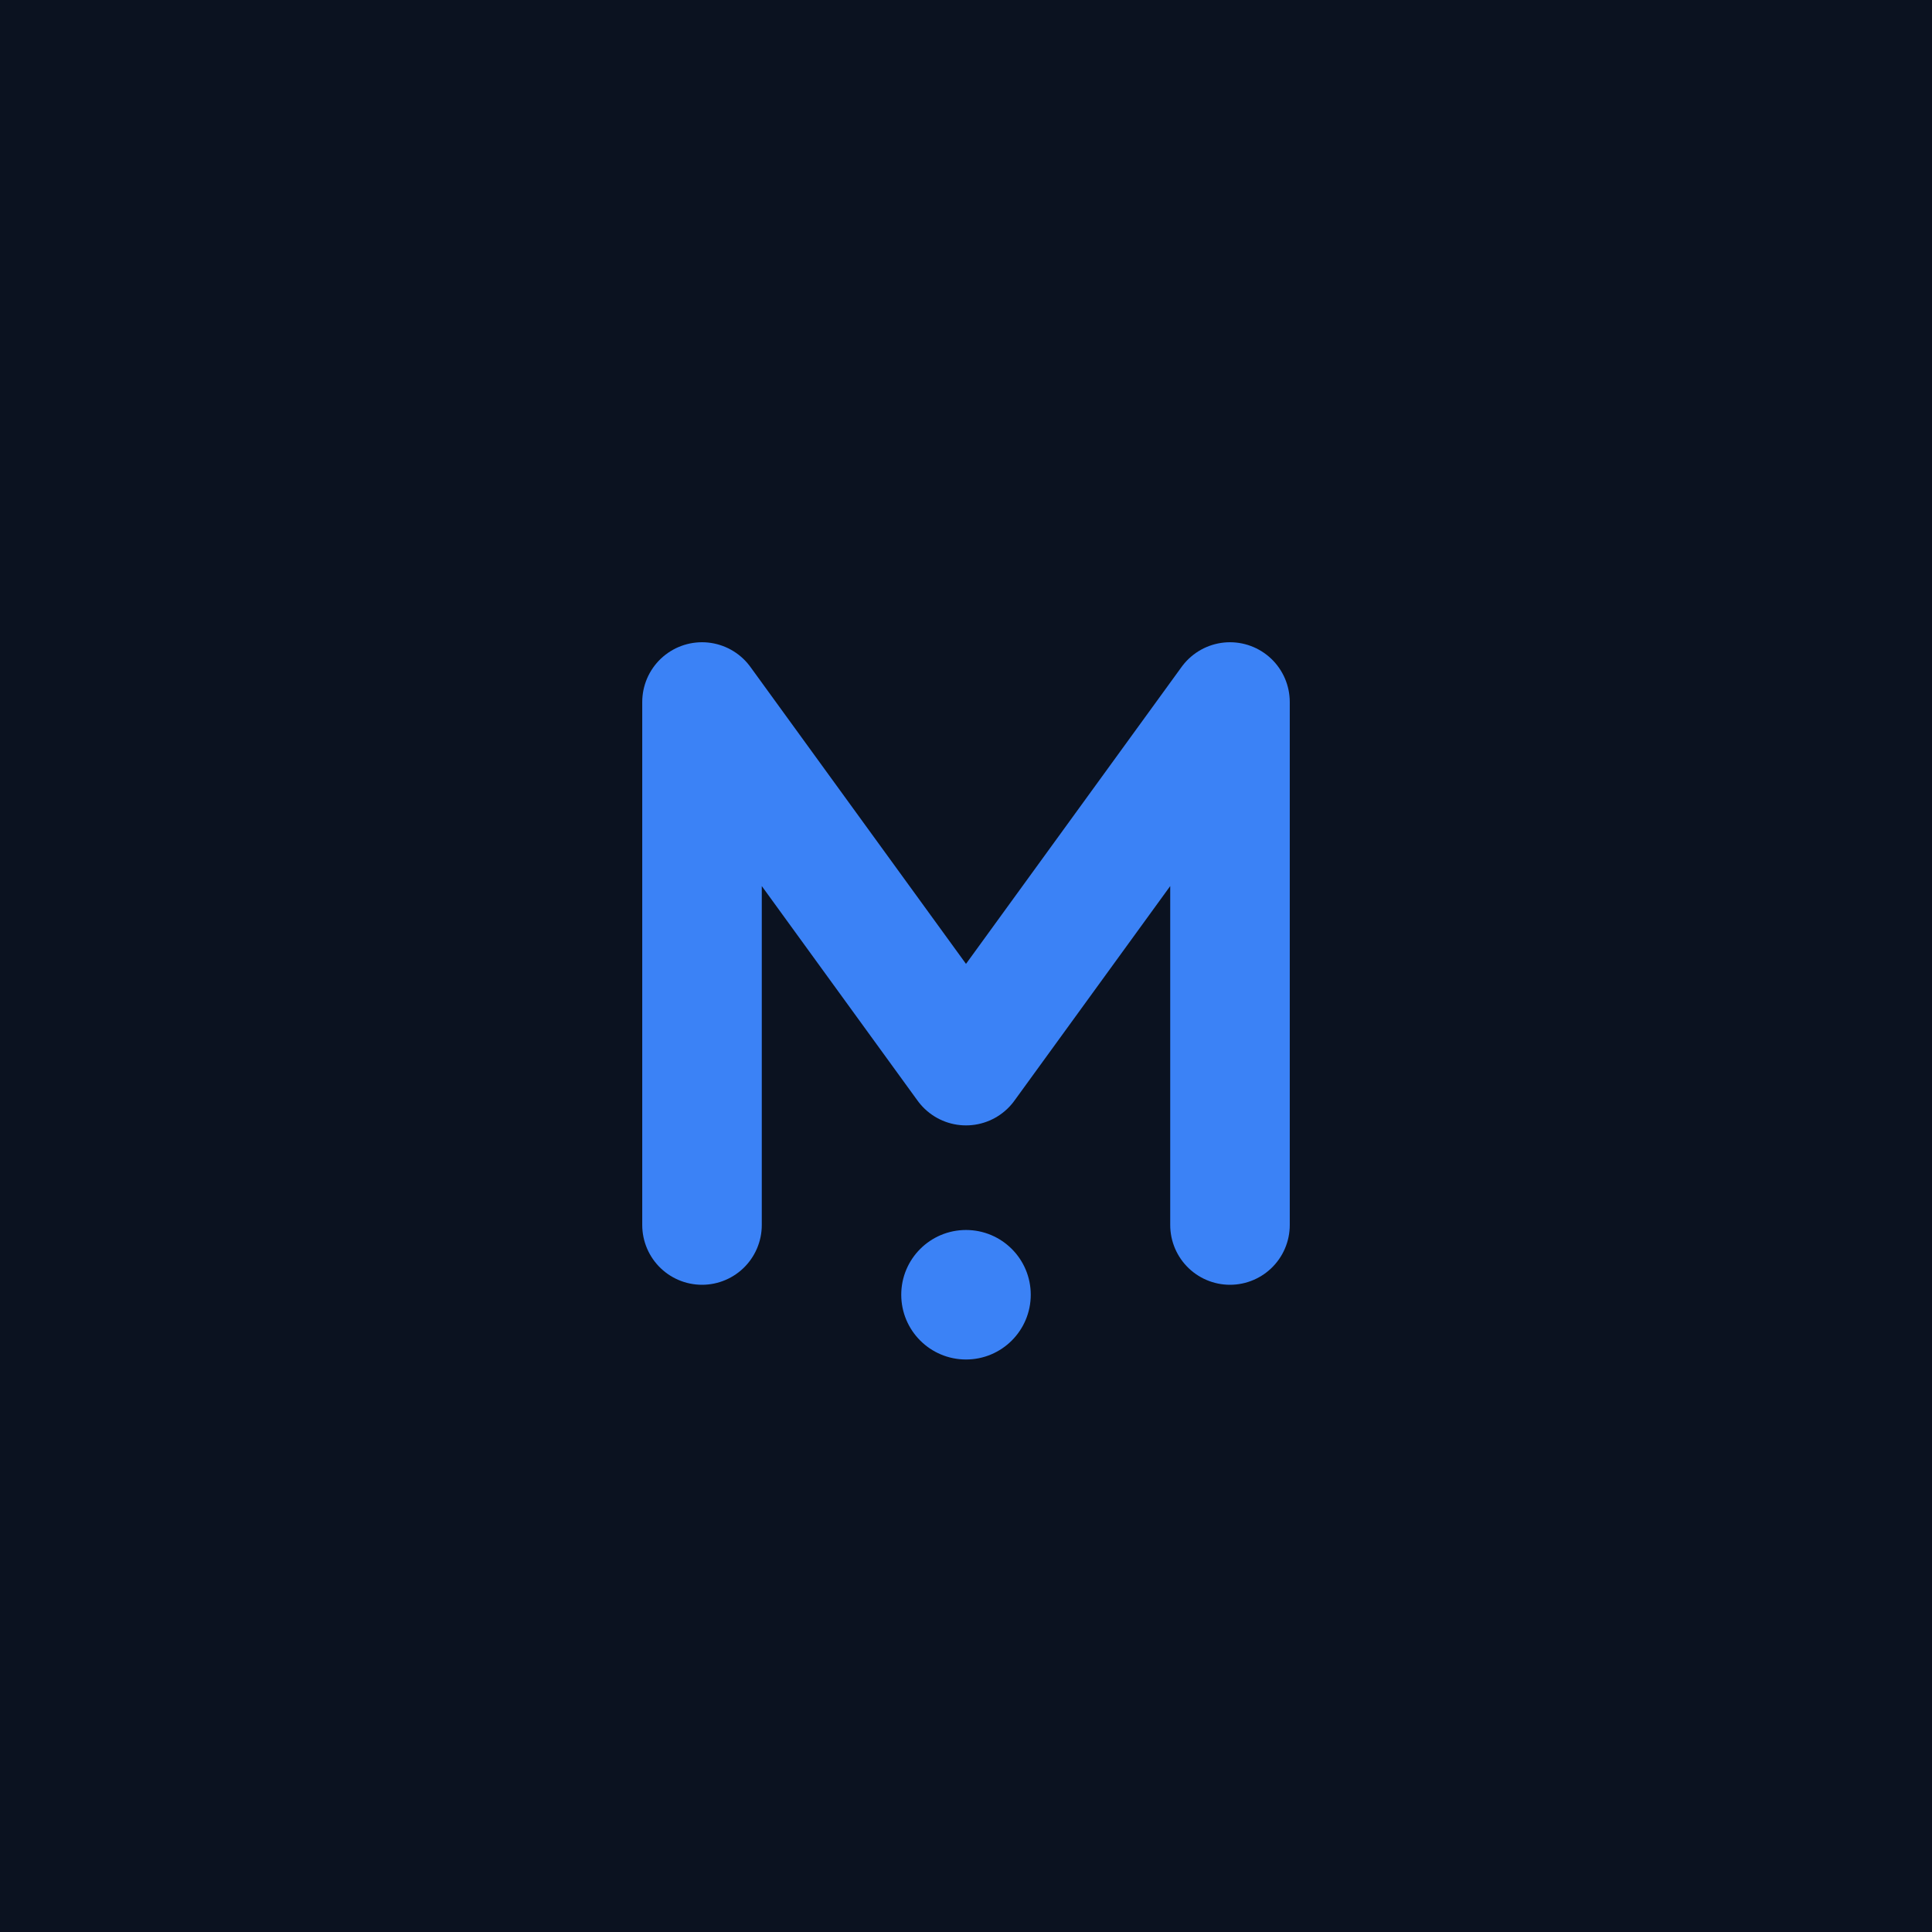
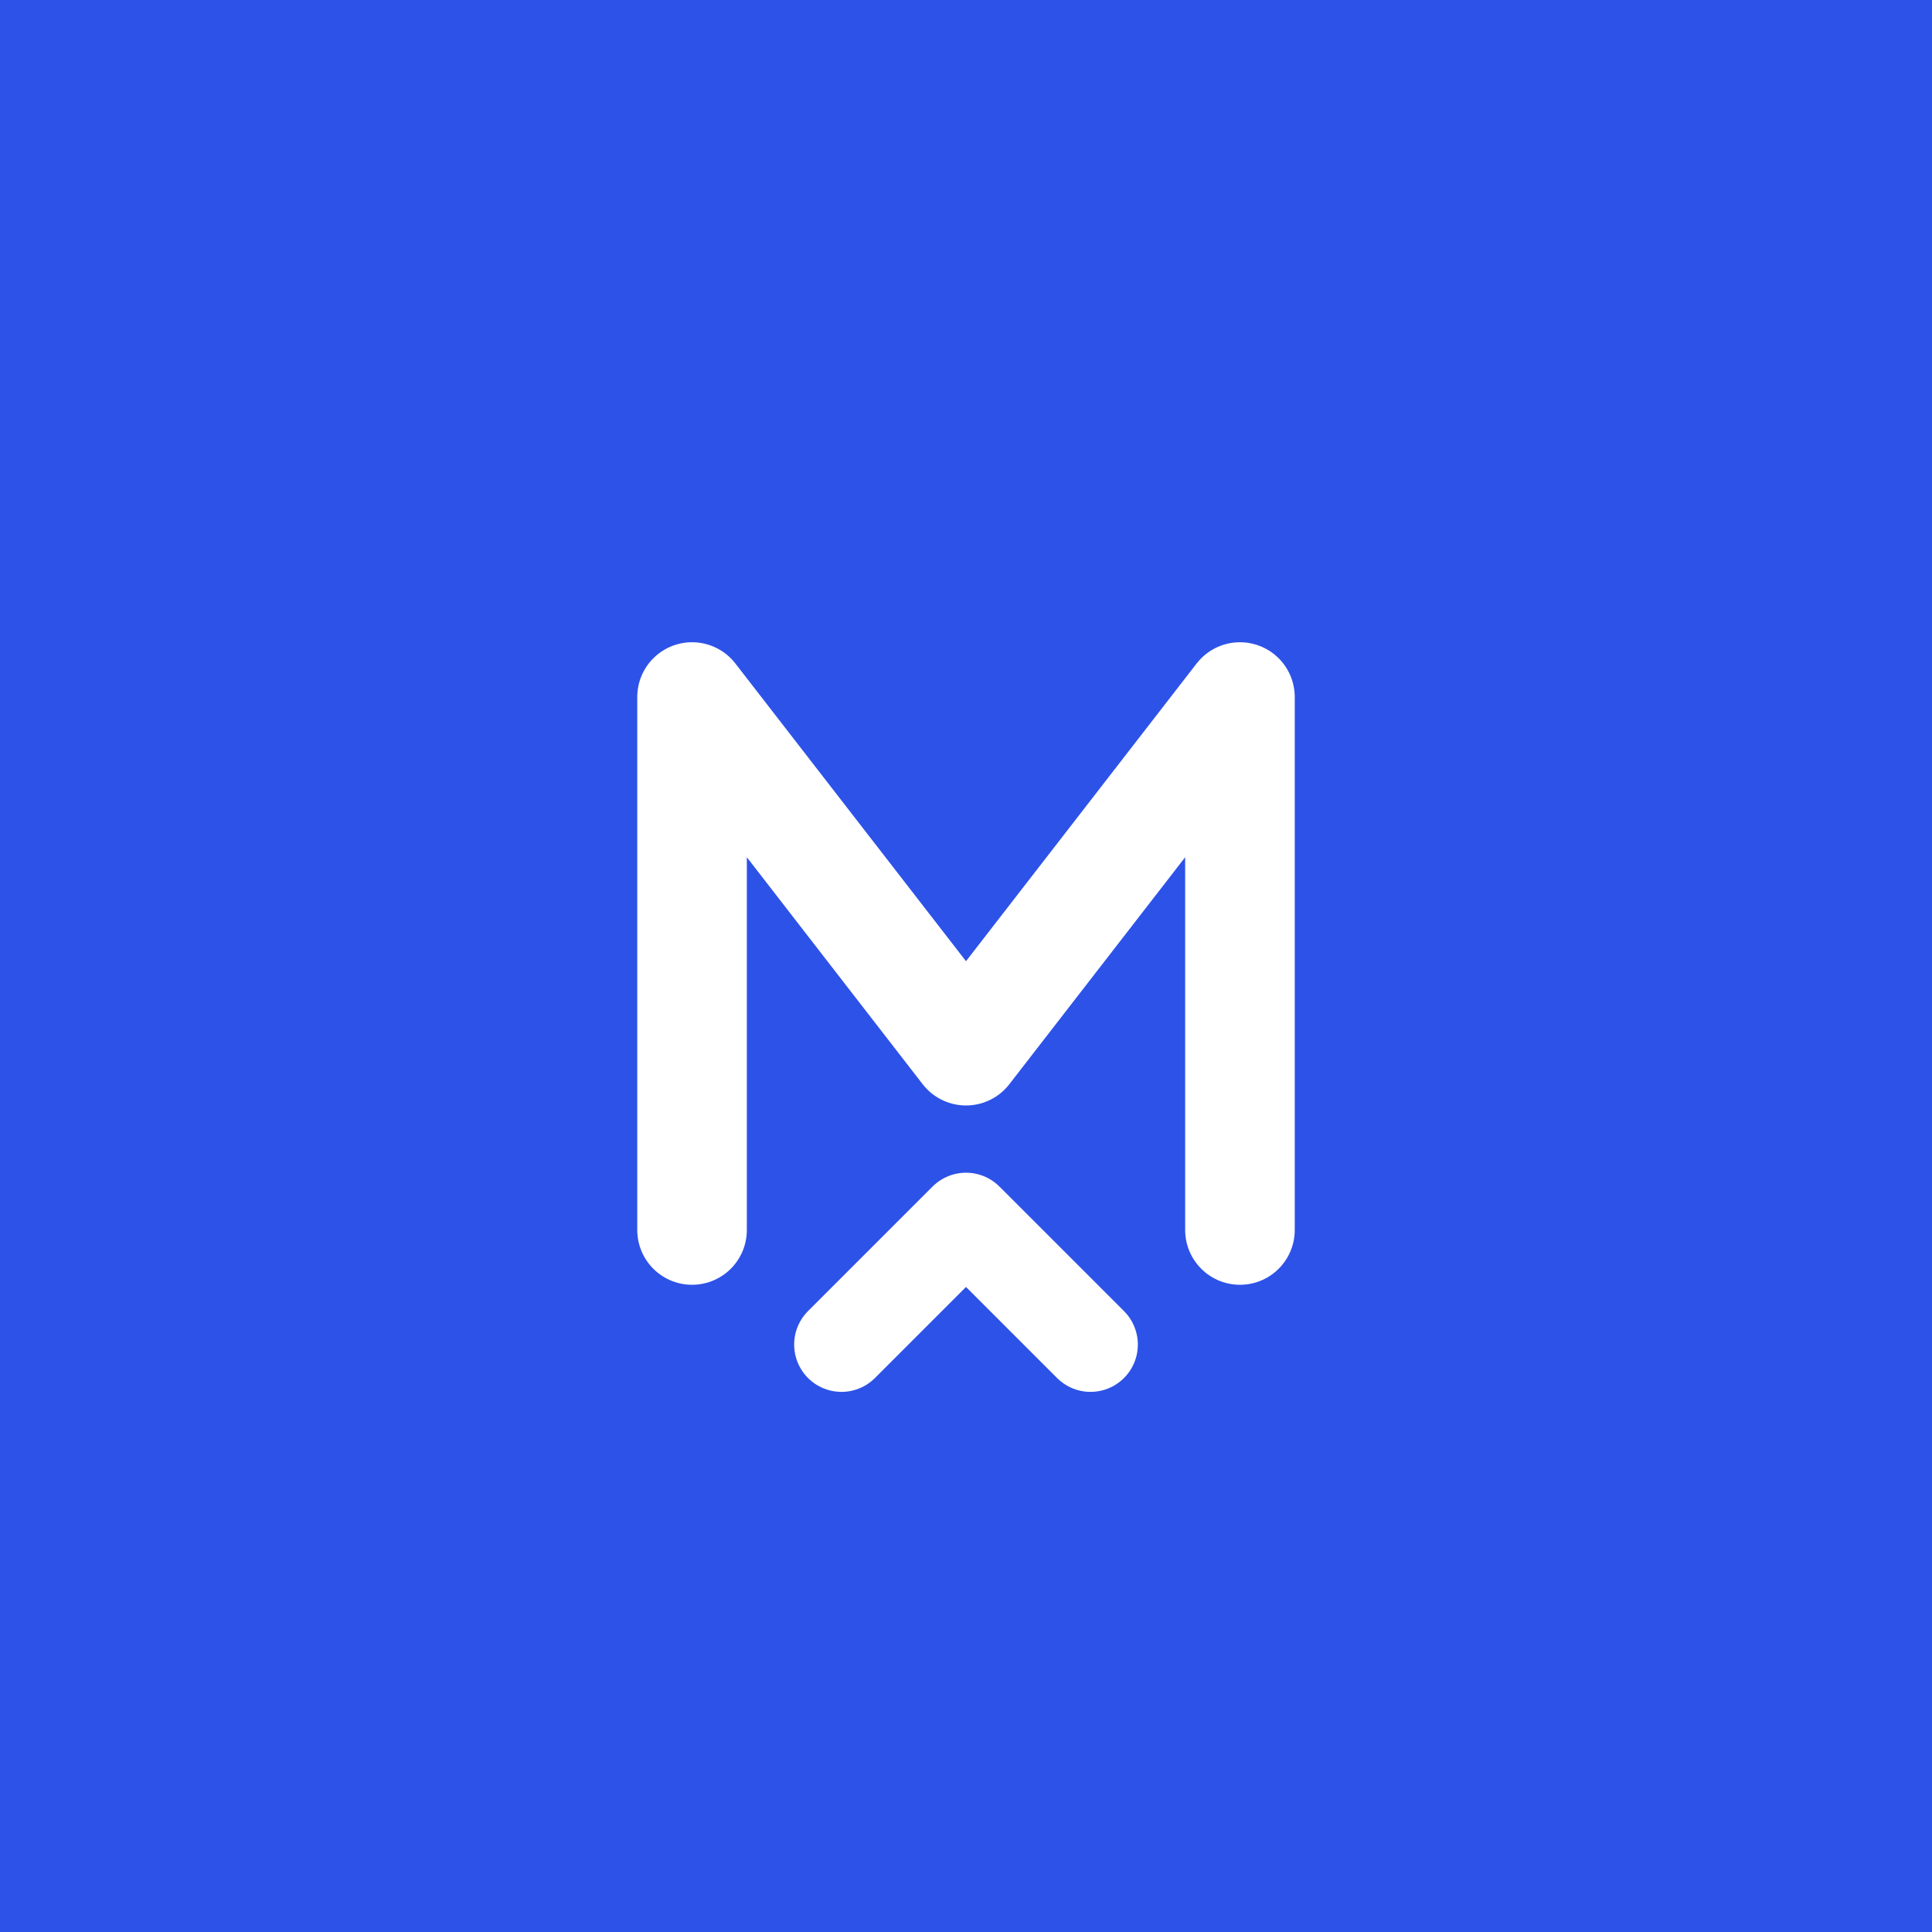
<svg xmlns="http://www.w3.org/2000/svg" viewBox="0 0 512 512" role="img" aria-label="MatchUp">
-   <rect width="512" height="512" fill="#0B1220" />
+   <rect width="512" height="512" fill="#2d52e8" />
  <g transform="translate(256 256) scale(0.66) translate(-256 -256)">
-     <polyline points="150,360 150,150 256,296 362,150 362,360" fill="none" stroke="#3B82F6" stroke-width="48" stroke-linecap="round" stroke-linejoin="round" />
-     <circle cx="256" cy="388" r="26" fill="#3B82F6" />
+     <polyline points="146,362 146,148 256,290 366,148 366,362" fill="none" stroke="#ffffff" stroke-width="44" stroke-linecap="round" stroke-linejoin="round" />
+     <polyline points="206,408 256,358 306,408" fill="none" stroke="#ffffff" stroke-width="38" stroke-linecap="round" stroke-linejoin="round" />
  </g>
</svg>
